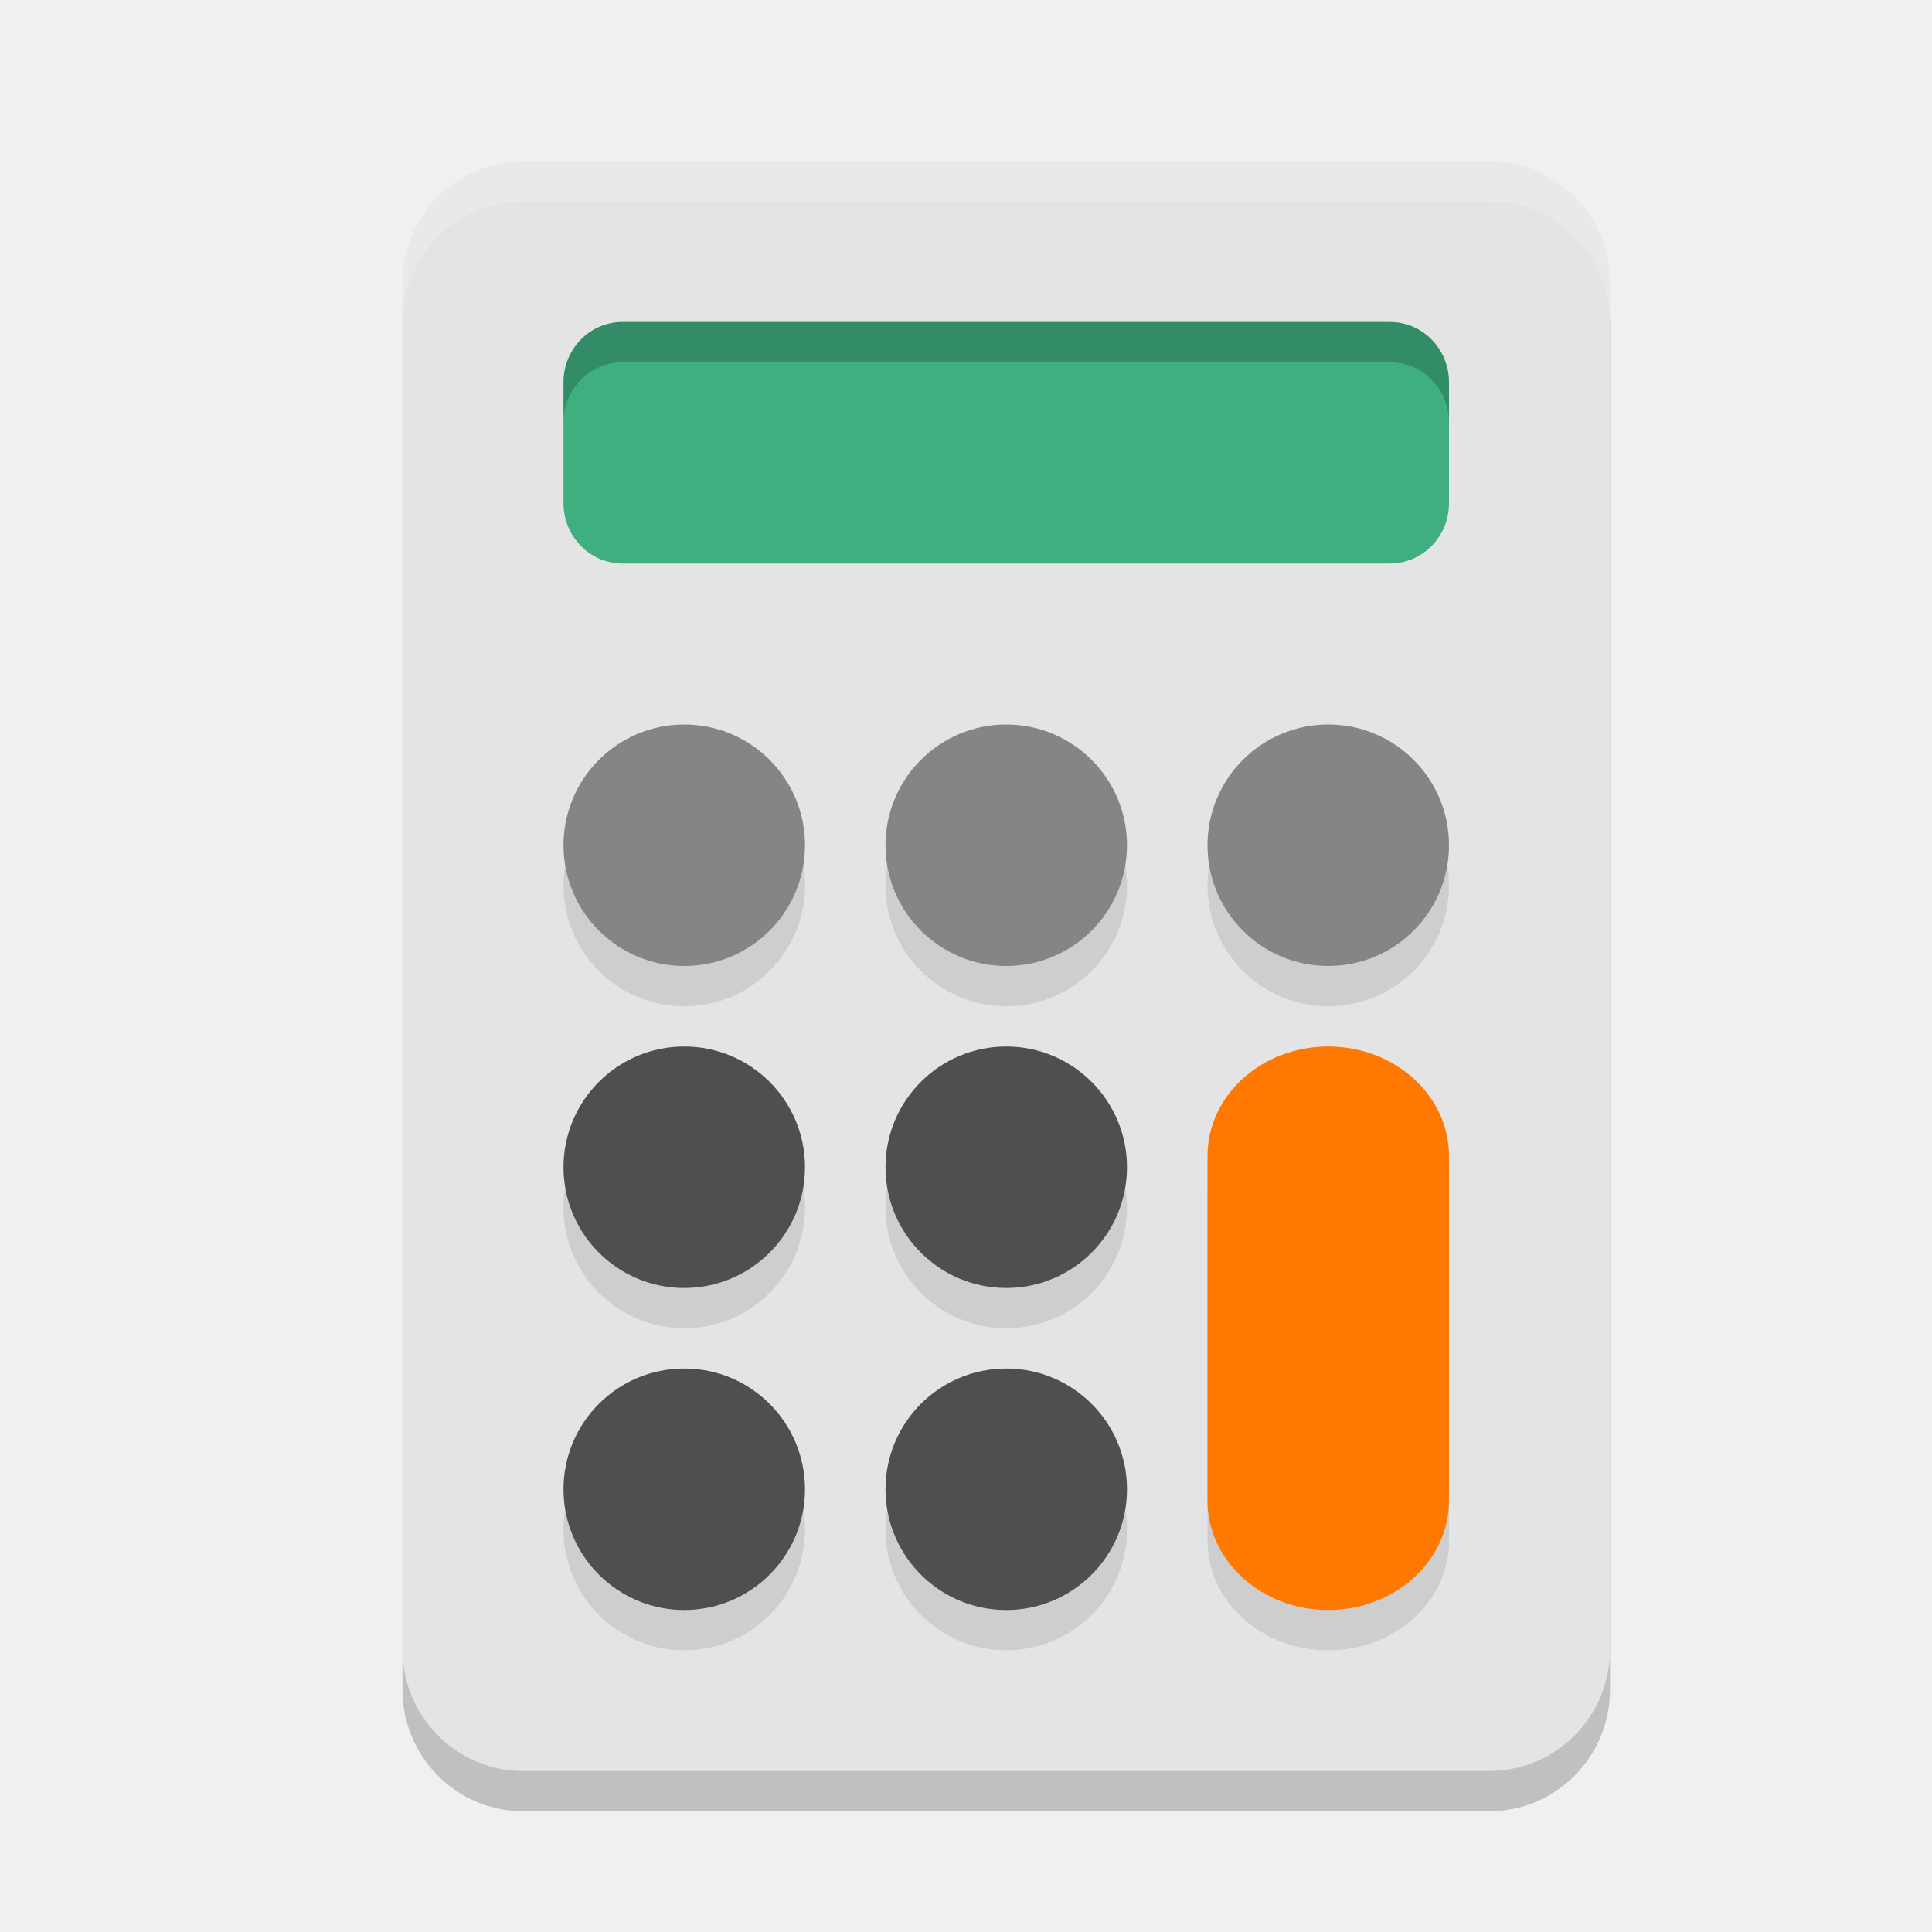
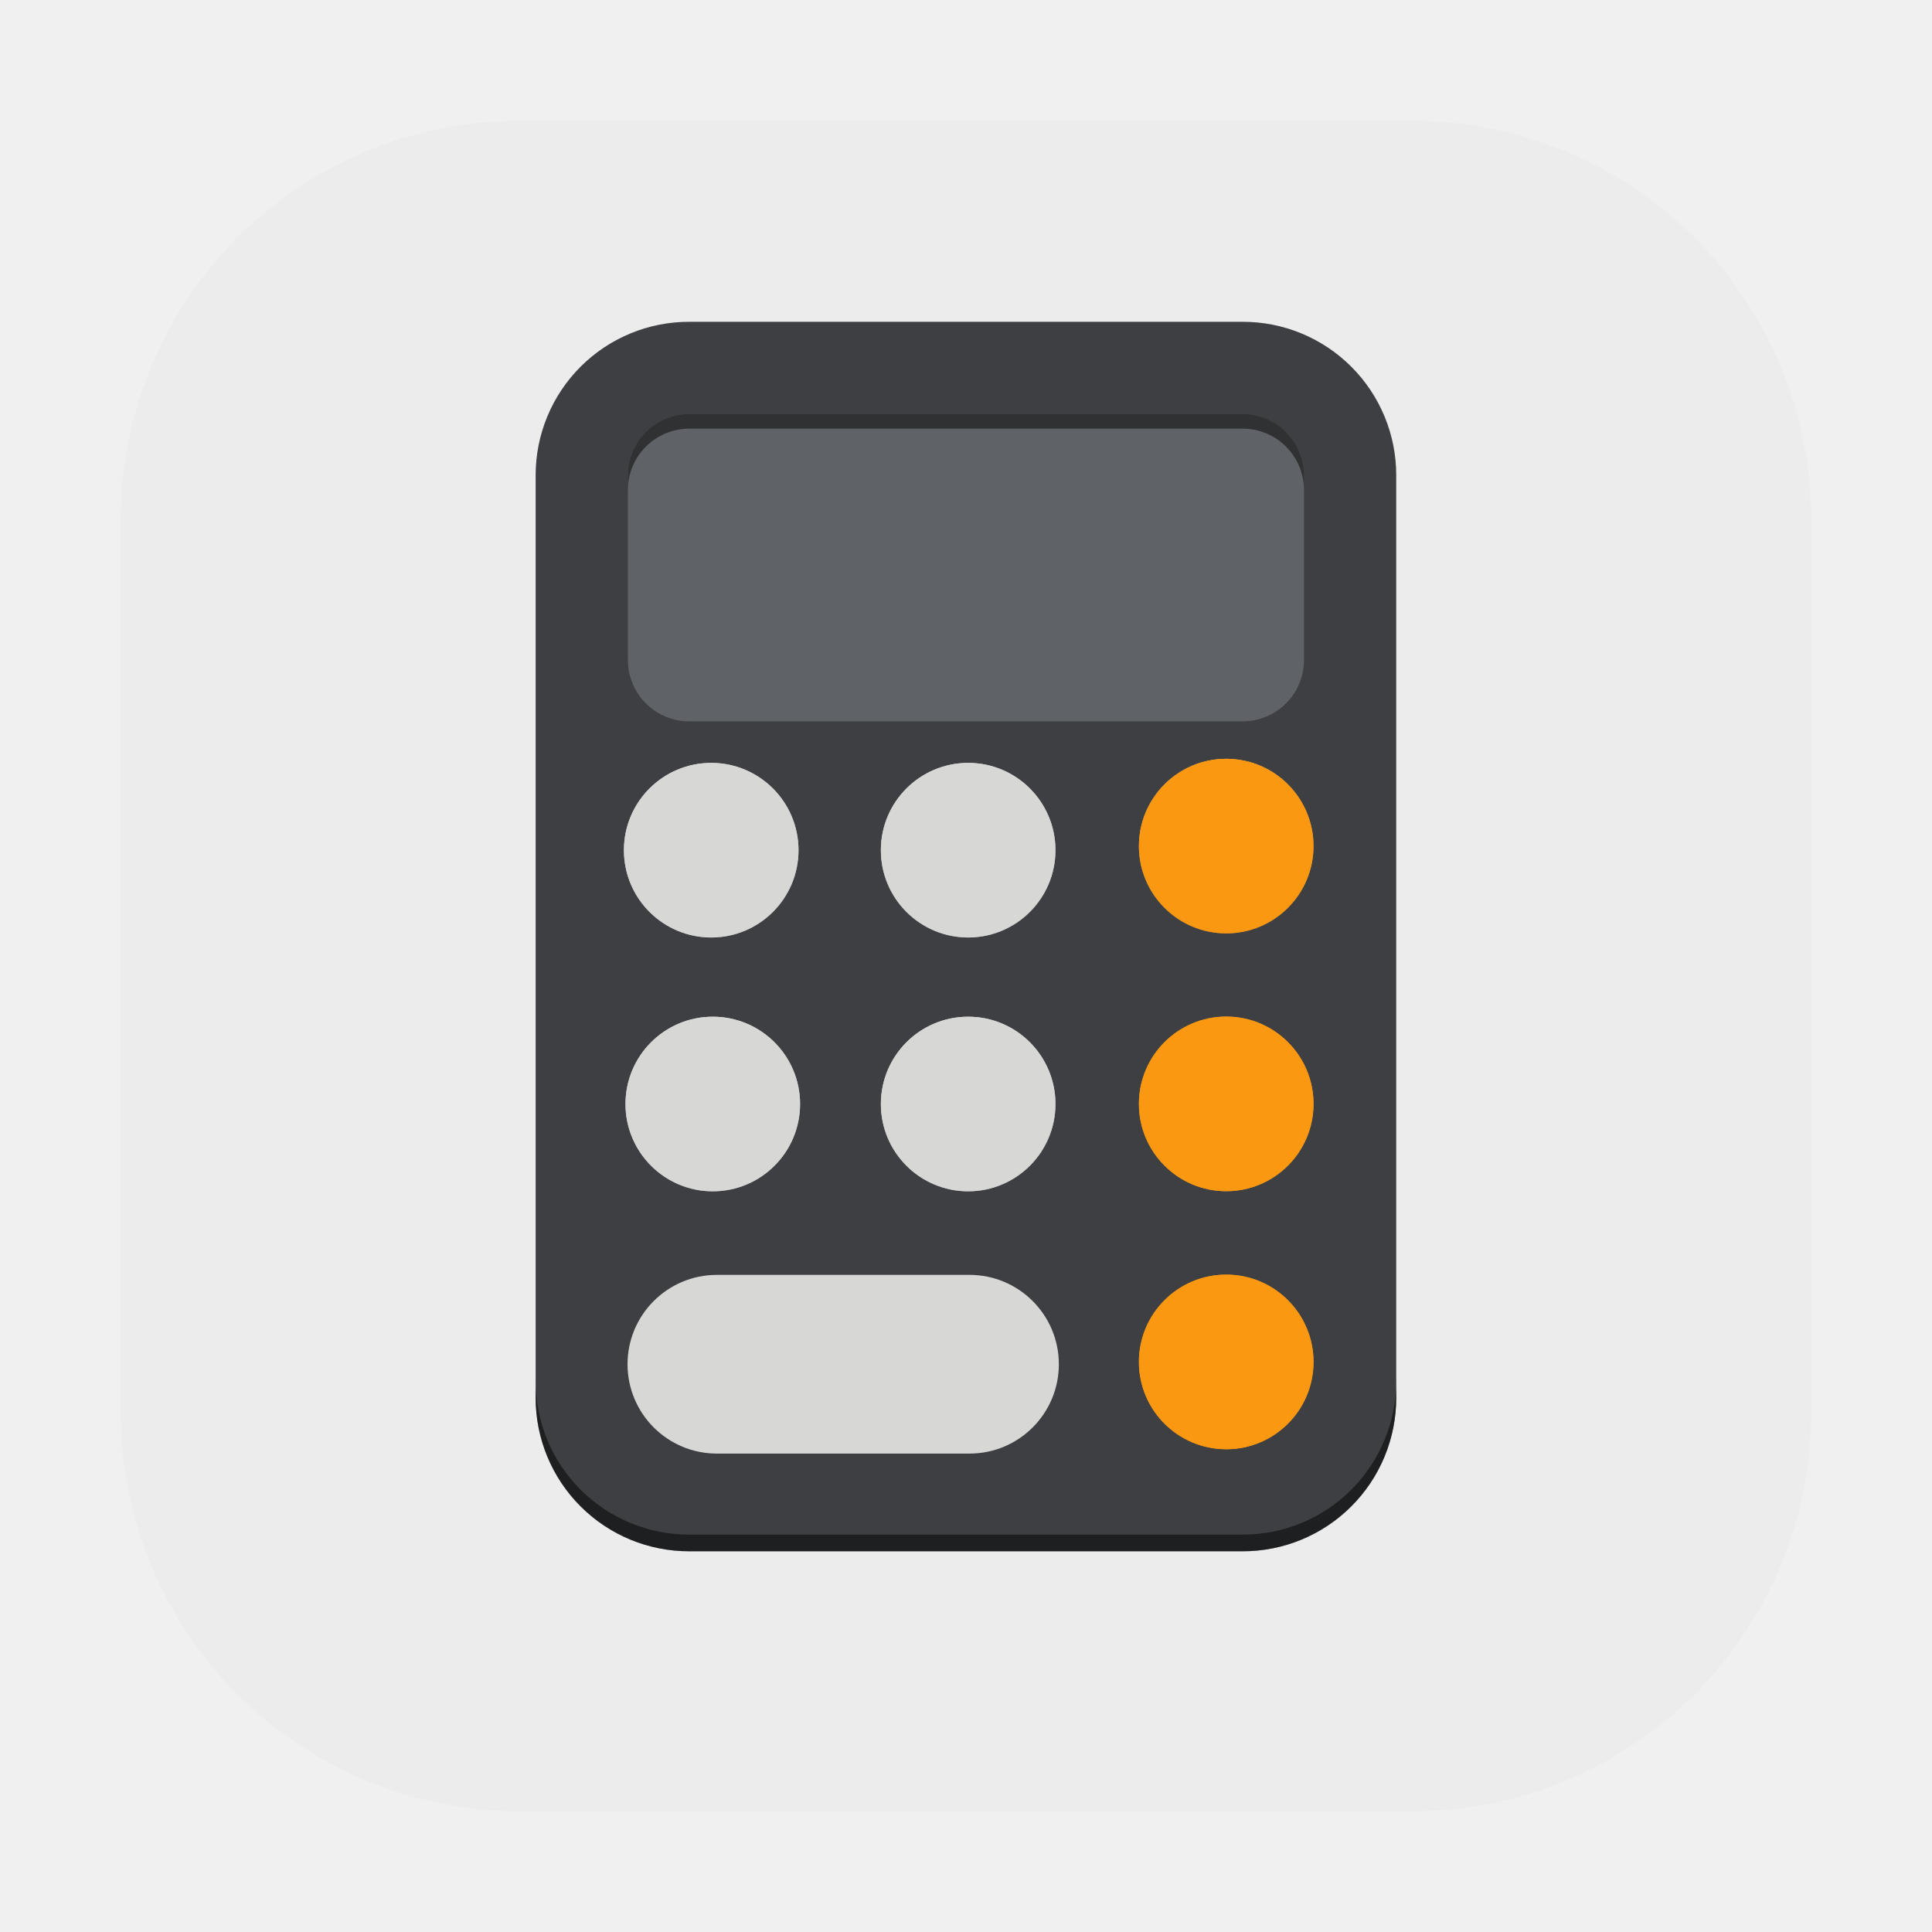
- <svg xmlns="http://www.w3.org/2000/svg" width="24" height="24" version="1">
-   <path style="opacity:0.2" d="m 6.5,2.5 h 12 c 0.828,0 1.5,0.676 1.5,1.509 V 20.991 C 20,21.824 19.328,22.5 18.5,22.5 H 6.5 C 5.672,22.5 5,21.824 5,20.991 V 4.009 C 5,3.176 5.672,2.5 6.5,2.5 Z m 0,0" />
-   <path style="fill:#e4e4e4" d="m 6.5,2 h 12 C 19.328,2 20,2.676 20,3.509 V 20.491 C 20,21.324 19.328,22 18.5,22 H 6.5 C 5.672,22 5,21.324 5,20.491 V 3.509 C 5,2.676 5.672,2 6.5,2 Z m 0,0" />
-   <path style="opacity:0.1" d="M 8.5,9.5 C 7.671,9.5 7,10.171 7,11 7,11.829 7.671,12.5 8.5,12.5 9.329,12.5 10,11.829 10,11 10,10.171 9.329,9.5 8.5,9.5 Z m 4,0 c -0.829,0 -1.5,0.671 -1.5,1.5 0,0.829 0.671,1.5 1.5,1.5 0.829,0 1.5,-0.671 1.5,-1.5 0,-0.829 -0.671,-1.5 -1.5,-1.5 z m 4,0 c -0.829,0 -1.5,0.671 -1.5,1.5 0,0.829 0.671,1.5 1.5,1.5 0.829,0 1.5,-0.671 1.5,-1.5 0,-0.829 -0.671,-1.5 -1.5,-1.5 z m -8,4 C 7.671,13.5 7,14.171 7,15 7,15.829 7.671,16.5 8.5,16.5 9.329,16.5 10,15.829 10,15 10,14.171 9.329,13.5 8.5,13.5 Z m 4,0 c -0.829,0 -1.5,0.671 -1.5,1.5 0,0.829 0.671,1.5 1.5,1.5 0.829,0 1.5,-0.671 1.5,-1.5 0,-0.829 -0.671,-1.5 -1.5,-1.5 z m 4,0 c -0.829,0 -1.5,0.609 -1.5,1.361 v 4.277 C 15,19.891 15.671,20.5 16.5,20.5 17.329,20.5 18,19.891 18,19.139 V 14.861 C 18,14.109 17.329,13.5 16.5,13.5 Z m -8,4 C 7.671,17.5 7,18.171 7,19 7,19.829 7.671,20.5 8.5,20.5 9.329,20.5 10,19.829 10,19 10,18.171 9.329,17.5 8.5,17.5 Z m 4,0 c -0.829,0 -1.5,0.671 -1.5,1.5 0,0.829 0.671,1.5 1.5,1.5 0.829,0 1.5,-0.671 1.5,-1.5 0,-0.829 -0.671,-1.5 -1.5,-1.5 z" />
-   <path style="fill:#3faf7f" d="m 7.733,7 h 9.534 C 17.672,7 18,6.665 18,6.25 V 4.75 C 18,4.335 17.672,4 17.267,4 H 7.733 C 7.328,4 7,4.335 7,4.75 v 1.5 C 7,6.665 7.328,7 7.733,7 Z m 0,0" />
-   <circle style="fill:#4f4f4f" cx="12.5" cy="18.5" r="1.5" />
-   <path style="fill:#ff7800" d="m 16.5,13 c 0.829,0 1.5,0.609 1.5,1.361 v 4.278 C 18,19.391 17.329,20 16.5,20 15.671,20 15,19.391 15,18.639 V 14.361 C 15,13.609 15.671,13 16.5,13 Z m 0,0" />
-   <path style="opacity:0.2;fill:#ffffff" d="M 6.5,2 C 5.672,2 5,2.676 5,3.51 v 0.5 C 5,3.176 5.672,2.5 6.5,2.5 h 12 c 0.828,0 1.5,0.676 1.5,1.51 v -0.5 C 20,2.676 19.328,2 18.5,2 Z" />
-   <path style="opacity:0.2" d="M 7.732,4 C 7.327,4 7,4.335 7,4.75 v 0.5 C 7,4.835 7.327,4.5 7.732,4.5 h 9.535 C 17.673,4.5 18,4.835 18,5.25 V 4.75 C 18,4.335 17.673,4 17.268,4 Z" />
-   <circle style="fill:#858585" cx="12.5" cy="10.5" r="1.5" />
-   <circle style="fill:#858585" cx="8.5" cy="10.5" r="1.5" />
-   <circle style="fill:#858585" cx="16.5" cy="10.5" r="1.5" />
-   <circle style="fill:#4f4f4f" cx="12.5" cy="14.5" r="1.5" />
-   <circle style="fill:#4f4f4f" cx="8.5" cy="14.5" r="1.5" />
-   <circle style="fill:#4f4f4f" cx="8.5" cy="18.5" r="1.5" />
+ <svg xmlns="http://www.w3.org/2000/svg" xmlns:xlink="http://www.w3.org/1999/xlink" height="16px" width="16px" id="Camada_1" data-name="Camada 1" viewBox="0 0 16 16">
+   <defs>
+     <style>.cls-1{fill:#ececec;}.cls-2{fill:#3d3f42;}.cls-3{fill:#5f6367;}.cls-4{fill:url(#Gradiente_sem_nome_5);}.cls-5{fill:#d7d7d5;}.cls-6{fill:url(#Gradiente_sem_nome_8);}.cls-7{fill:url(#Gradiente_sem_nome_11);}.cls-8{fill:url(#Gradiente_sem_nome_14);}.cls-9{fill:url(#Gradiente_sem_nome_17);}.cls-10{fill:#fa9811;}.cls-11{isolation:isolate;opacity:0.5;}</style>
+     <linearGradient id="Gradiente_sem_nome_5" x1="-5.436" y1="84.915" x2="-5.649" y2="85.276" gradientTransform="matrix(3.177, 0, 0, -3.177, 23.5068, 277.4077)" gradientUnits="userSpaceOnUse">
+       <stop offset="0" stop-color="#a7a7a7" />
+       <stop offset="1" stop-color="#dadcd9" />
+     </linearGradient>
+     <linearGradient id="Gradiente_sem_nome_8" x1="-7.397" y1="84.915" x2="-7.61" y2="85.276" gradientTransform="matrix(3.177, 0, 0, -3.177, 31.8668, 277.4077)" xlink:href="#Gradiente_sem_nome_5" />
+     <linearGradient id="Gradiente_sem_nome_11" x1="-7.397" y1="86.85" x2="-7.61" y2="87.212" gradientTransform="matrix(3.177, 0, 0, -3.177, 31.8668, 285.6577)" xlink:href="#Gradiente_sem_nome_5" />
+     <linearGradient id="Gradiente_sem_nome_14" x1="-5.448" y1="86.85" x2="-5.661" y2="87.212" gradientTransform="matrix(3.177, 0, 0, -3.177, 23.5578, 285.6577)" xlink:href="#Gradiente_sem_nome_5" />
+     <linearGradient id="Gradiente_sem_nome_17" x1="-9.367" y1="84.882" x2="-9.581" y2="85.243" gradientTransform="matrix(3.177, 0, 0, -3.177, 40.2629, 277.2677)" gradientUnits="userSpaceOnUse">
+       <stop offset="0" stop-color="#ba782e" />
+       <stop offset="1" stop-color="#e3af5e" />
+     </linearGradient>
+   </defs>
+   <path class="cls-1" d="M4.309,1A3.302,3.302,0,0,0,1,4.309v7.382A3.302,3.302,0,0,0,4.309,15h7.382A3.302,3.302,0,0,0,15,11.691V4.309A3.302,3.302,0,0,0,11.691,1Z" />
+   <path class="cls-2" d="M5.709,2.665H10.29a1.27,1.27,0,0,1,1.273,1.273v7.636A1.27,1.27,0,0,1,10.29,12.847H5.709A1.27,1.27,0,0,1,4.436,11.574V3.938A1.27,1.27,0,0,1,5.709,2.665Z" />
+   <path class="cls-3" d="M5.709,3.429H10.29a.508.508,0,0,1,.509.509V5.465a.508.508,0,0,1-.509.509H5.709A.508.508,0,0,1,5.2,5.465V3.938A.508.508,0,0,1,5.709,3.429Z" />
+   <circle class="cls-4" cx="5.89" cy="7.041" r="0.723" />
+   <circle class="cls-5" cx="5.89" cy="7.041" r="0.723" />
+   <circle class="cls-6" cx="8.018" cy="7.041" r="0.723" />
+   <circle class="cls-5" cx="8.018" cy="7.041" r="0.723" />
+   <circle class="cls-7" cx="8.018" cy="9.143" r="0.723" />
+   <circle class="cls-5" cx="8.018" cy="9.143" r="0.723" />
+   <circle class="cls-8" cx="5.903" cy="9.143" r="0.723" />
+   <circle class="cls-5" cx="5.903" cy="9.143" r="0.723" />
+   <circle class="cls-9" cx="10.155" cy="7.007" r="0.723" />
+   <circle class="cls-10" cx="10.155" cy="7.007" r="0.723" />
+   <path class="cls-5" d="M5.937,10.558h2.092a.74.74,0,0,1,.74.74h0a.74.74,0,0,1-.74.74H5.937a.74.74,0,0,1-.74-.74h0A.74.74,0,0,1,5.937,10.558Z" />
+   <path class="cls-11" d="M5.709,3.429A.508.508,0,0,0,5.2,3.938v.121A.508.508,0,0,1,5.709,3.55H10.29a.508.508,0,0,1,.509.509V3.938a.508.508,0,0,0-.509-.509Z" />
+   <circle class="cls-10" cx="10.155" cy="9.142" r="0.723" />
+   <circle class="cls-10" cx="10.155" cy="9.142" r="0.723" />
+   <circle class="cls-10" cx="10.155" cy="11.279" r="0.723" />
+   <circle class="cls-10" cx="10.155" cy="11.279" r="0.723" />
+   <path class="cls-11" d="M4.436,11.436v.138a1.27,1.27,0,0,0,1.273,1.273H10.29a1.27,1.27,0,0,0,1.273-1.273v-.138A1.27,1.27,0,0,1,10.29,12.709H5.709A1.27,1.27,0,0,1,4.436,11.436Z" />
</svg>
